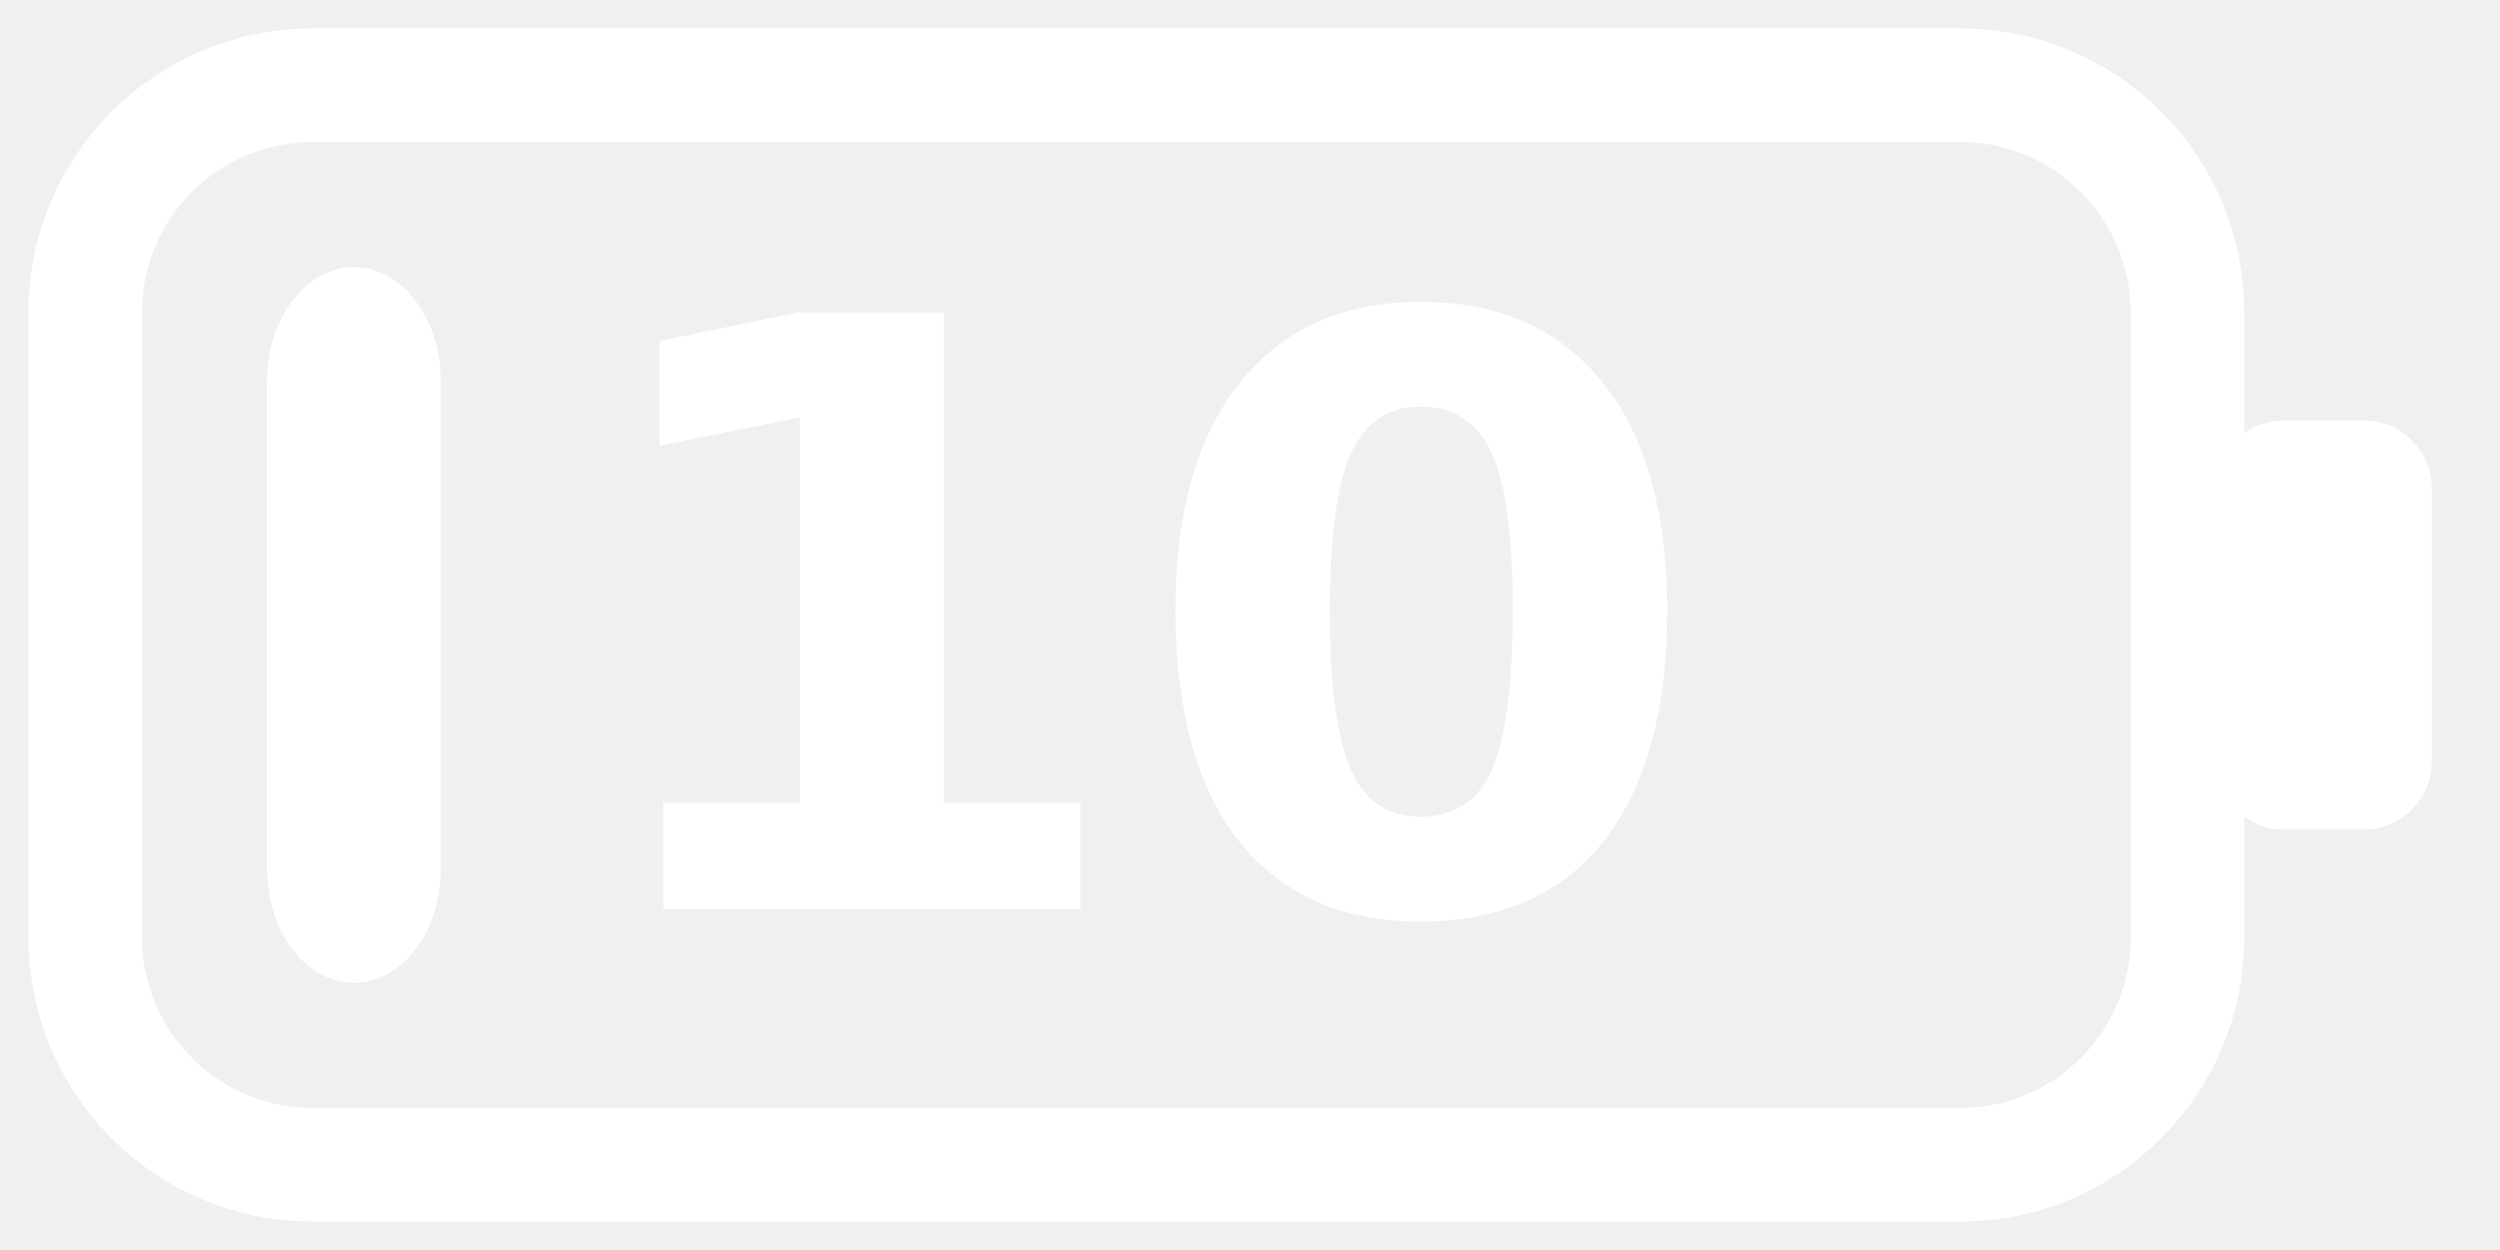
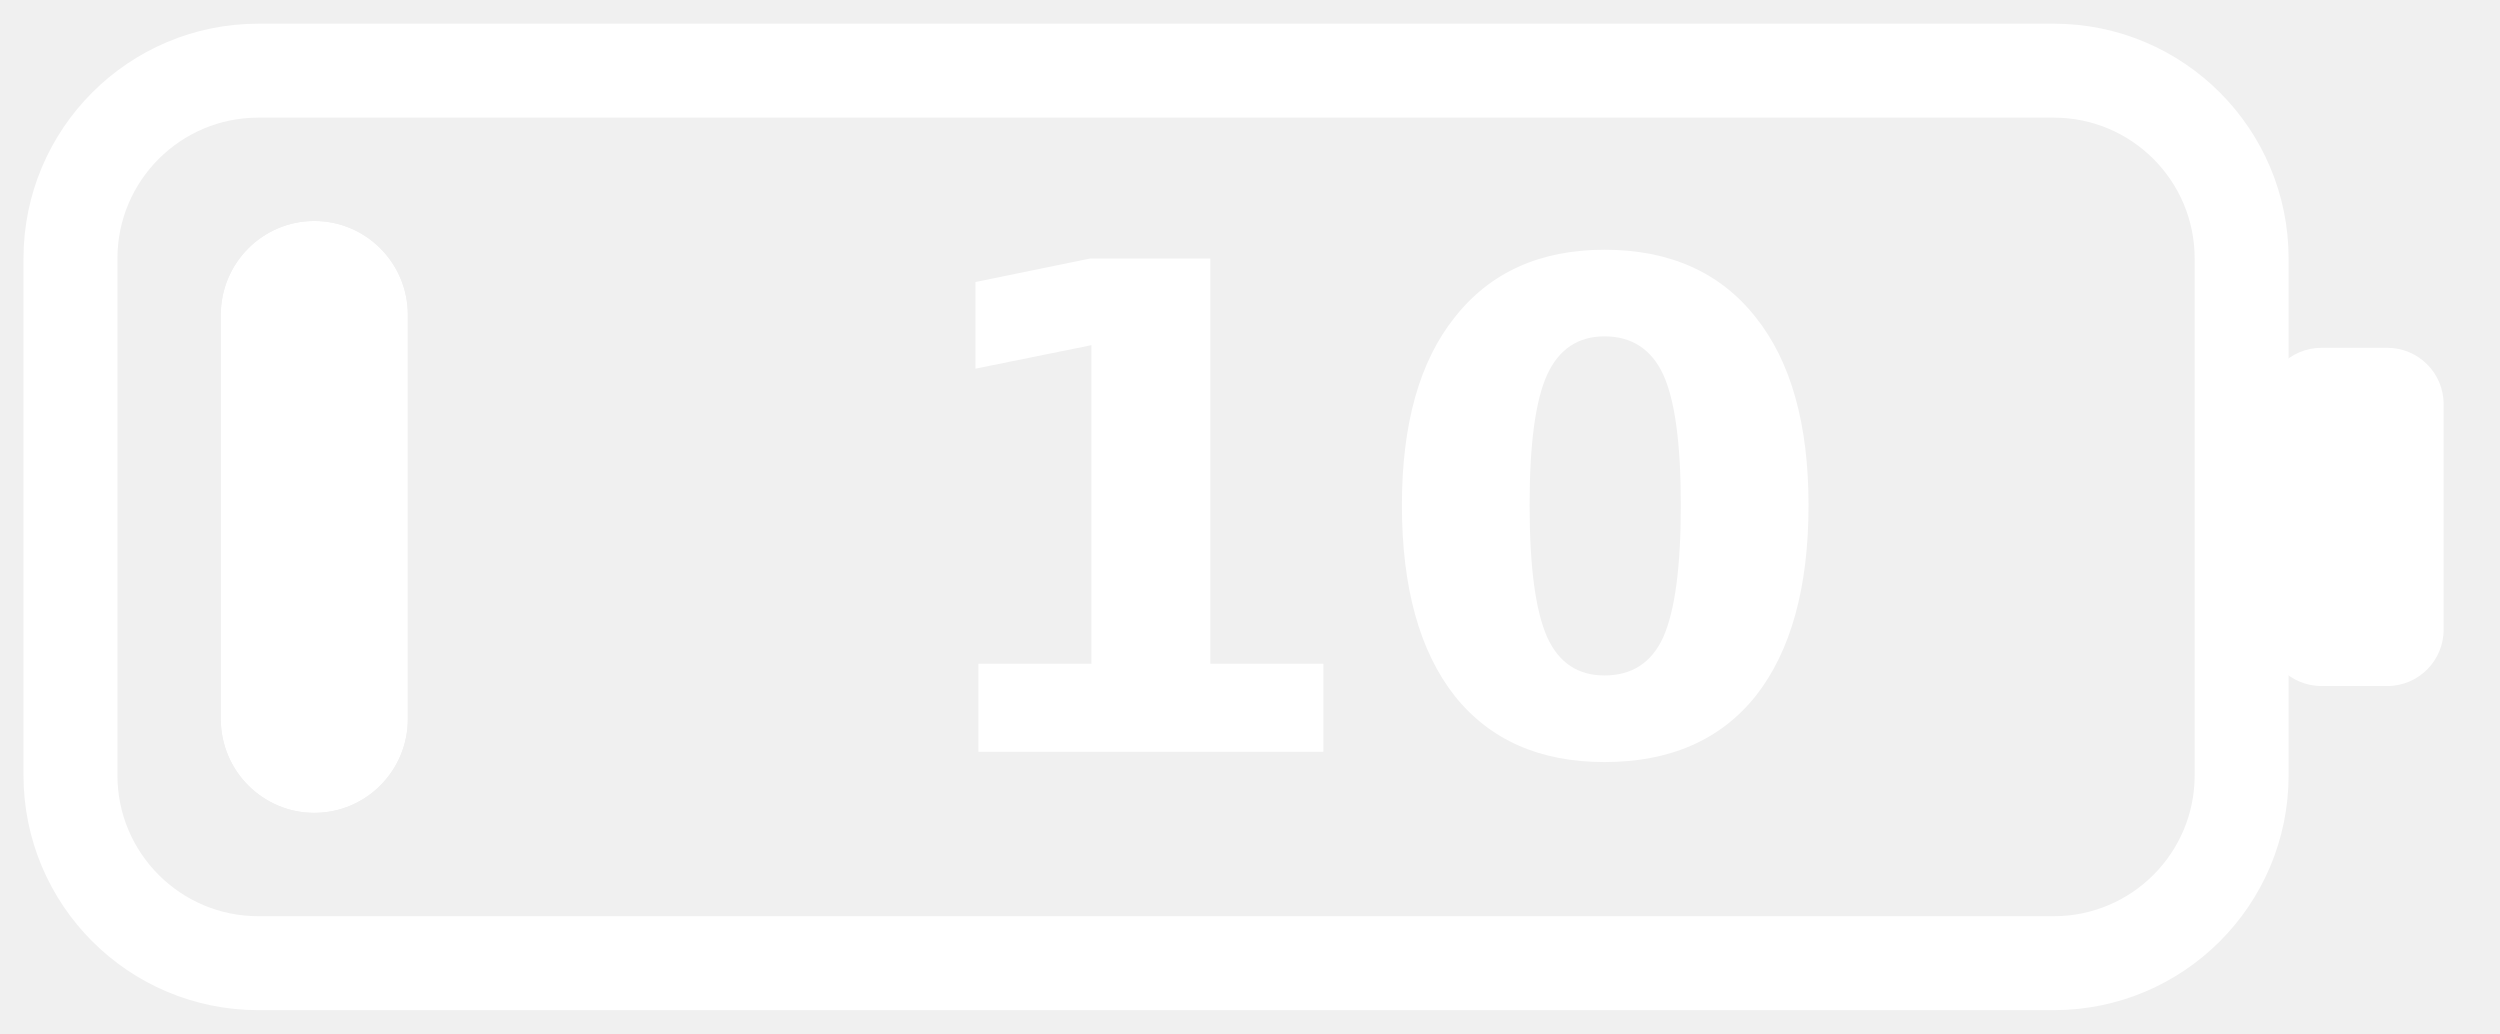
- <svg xmlns="http://www.w3.org/2000/svg" width="440" height="220" viewBox="0 0 22 11">
+ <svg xmlns="http://www.w3.org/2000/svg" width="532" height="220" viewBox="0 0 26.610 11.000">
  <defs>
    <mask id="fm">
-       <rect x="2.35" y="2.35" width="1.530" height="6.300" rx="1" fill="white" />
-       <text x="10.00" y="8.0" text-anchor="middle" font-size="7.2" font-weight="800" font-family="SF Pro, DejaVu Sans, sans-serif" fill="black">10</text>
+       <rect x="2.35" y="2.35" width="1.991" height="6.300" rx="1" fill="white" />
+       <text x="14.58" y="8.0" text-anchor="middle" font-size="7.2" font-weight="800" font-family="SF Pro, DejaVu Sans, sans-serif" fill="black">10</text>
    </mask>
    <clipPath id="ec">
-       <path clip-rule="evenodd" d="M0 0H22V11H0Z M2.35 2.35H3.880V8.65H2.35Z" />
+       <path clip-rule="evenodd" d="M0 0H26.610V11.000H0Z M2.35 2.35H4.341V8.65H2.35Z" />
    </clipPath>
  </defs>
-   <rect x="0.75" y="0.75" width="18.5" height="9.5" rx="2" fill="none" stroke="#ffffff" stroke-width="1" />
-   <rect x="19.5" y="3.7" width="1.9" height="3.6" rx="0.6" fill="#ffffff" />
-   <rect x="2.35" y="2.35" width="1.530" height="6.300" rx="1" fill="#ffffff" mask="url(#fm)" />
+   <rect x="0.75" y="0.75" width="23.110" height="9.5" rx="2" fill="none" stroke="#ffffff" stroke-width="1" />
+   <rect x="24.110" y="3.700" width="1.9" height="3.6" rx="0.6" fill="#ffffff" />
+   <rect x="2.35" y="2.35" width="1.991" height="6.300" rx="1" fill="#ffffff" mask="url(#fm)" />
  <g clip-path="url(#ec)">
-     <text x="10.00" y="8.0" text-anchor="middle" font-size="7.2" font-weight="800" font-family="SF Pro, DejaVu Sans, sans-serif" fill="#ffffff">10</text>
+     <text x="14.58" y="8.0" text-anchor="middle" font-size="7.2" font-weight="800" font-family="SF Pro, DejaVu Sans, sans-serif" fill="#ffffff">10</text>
  </g>
</svg>
